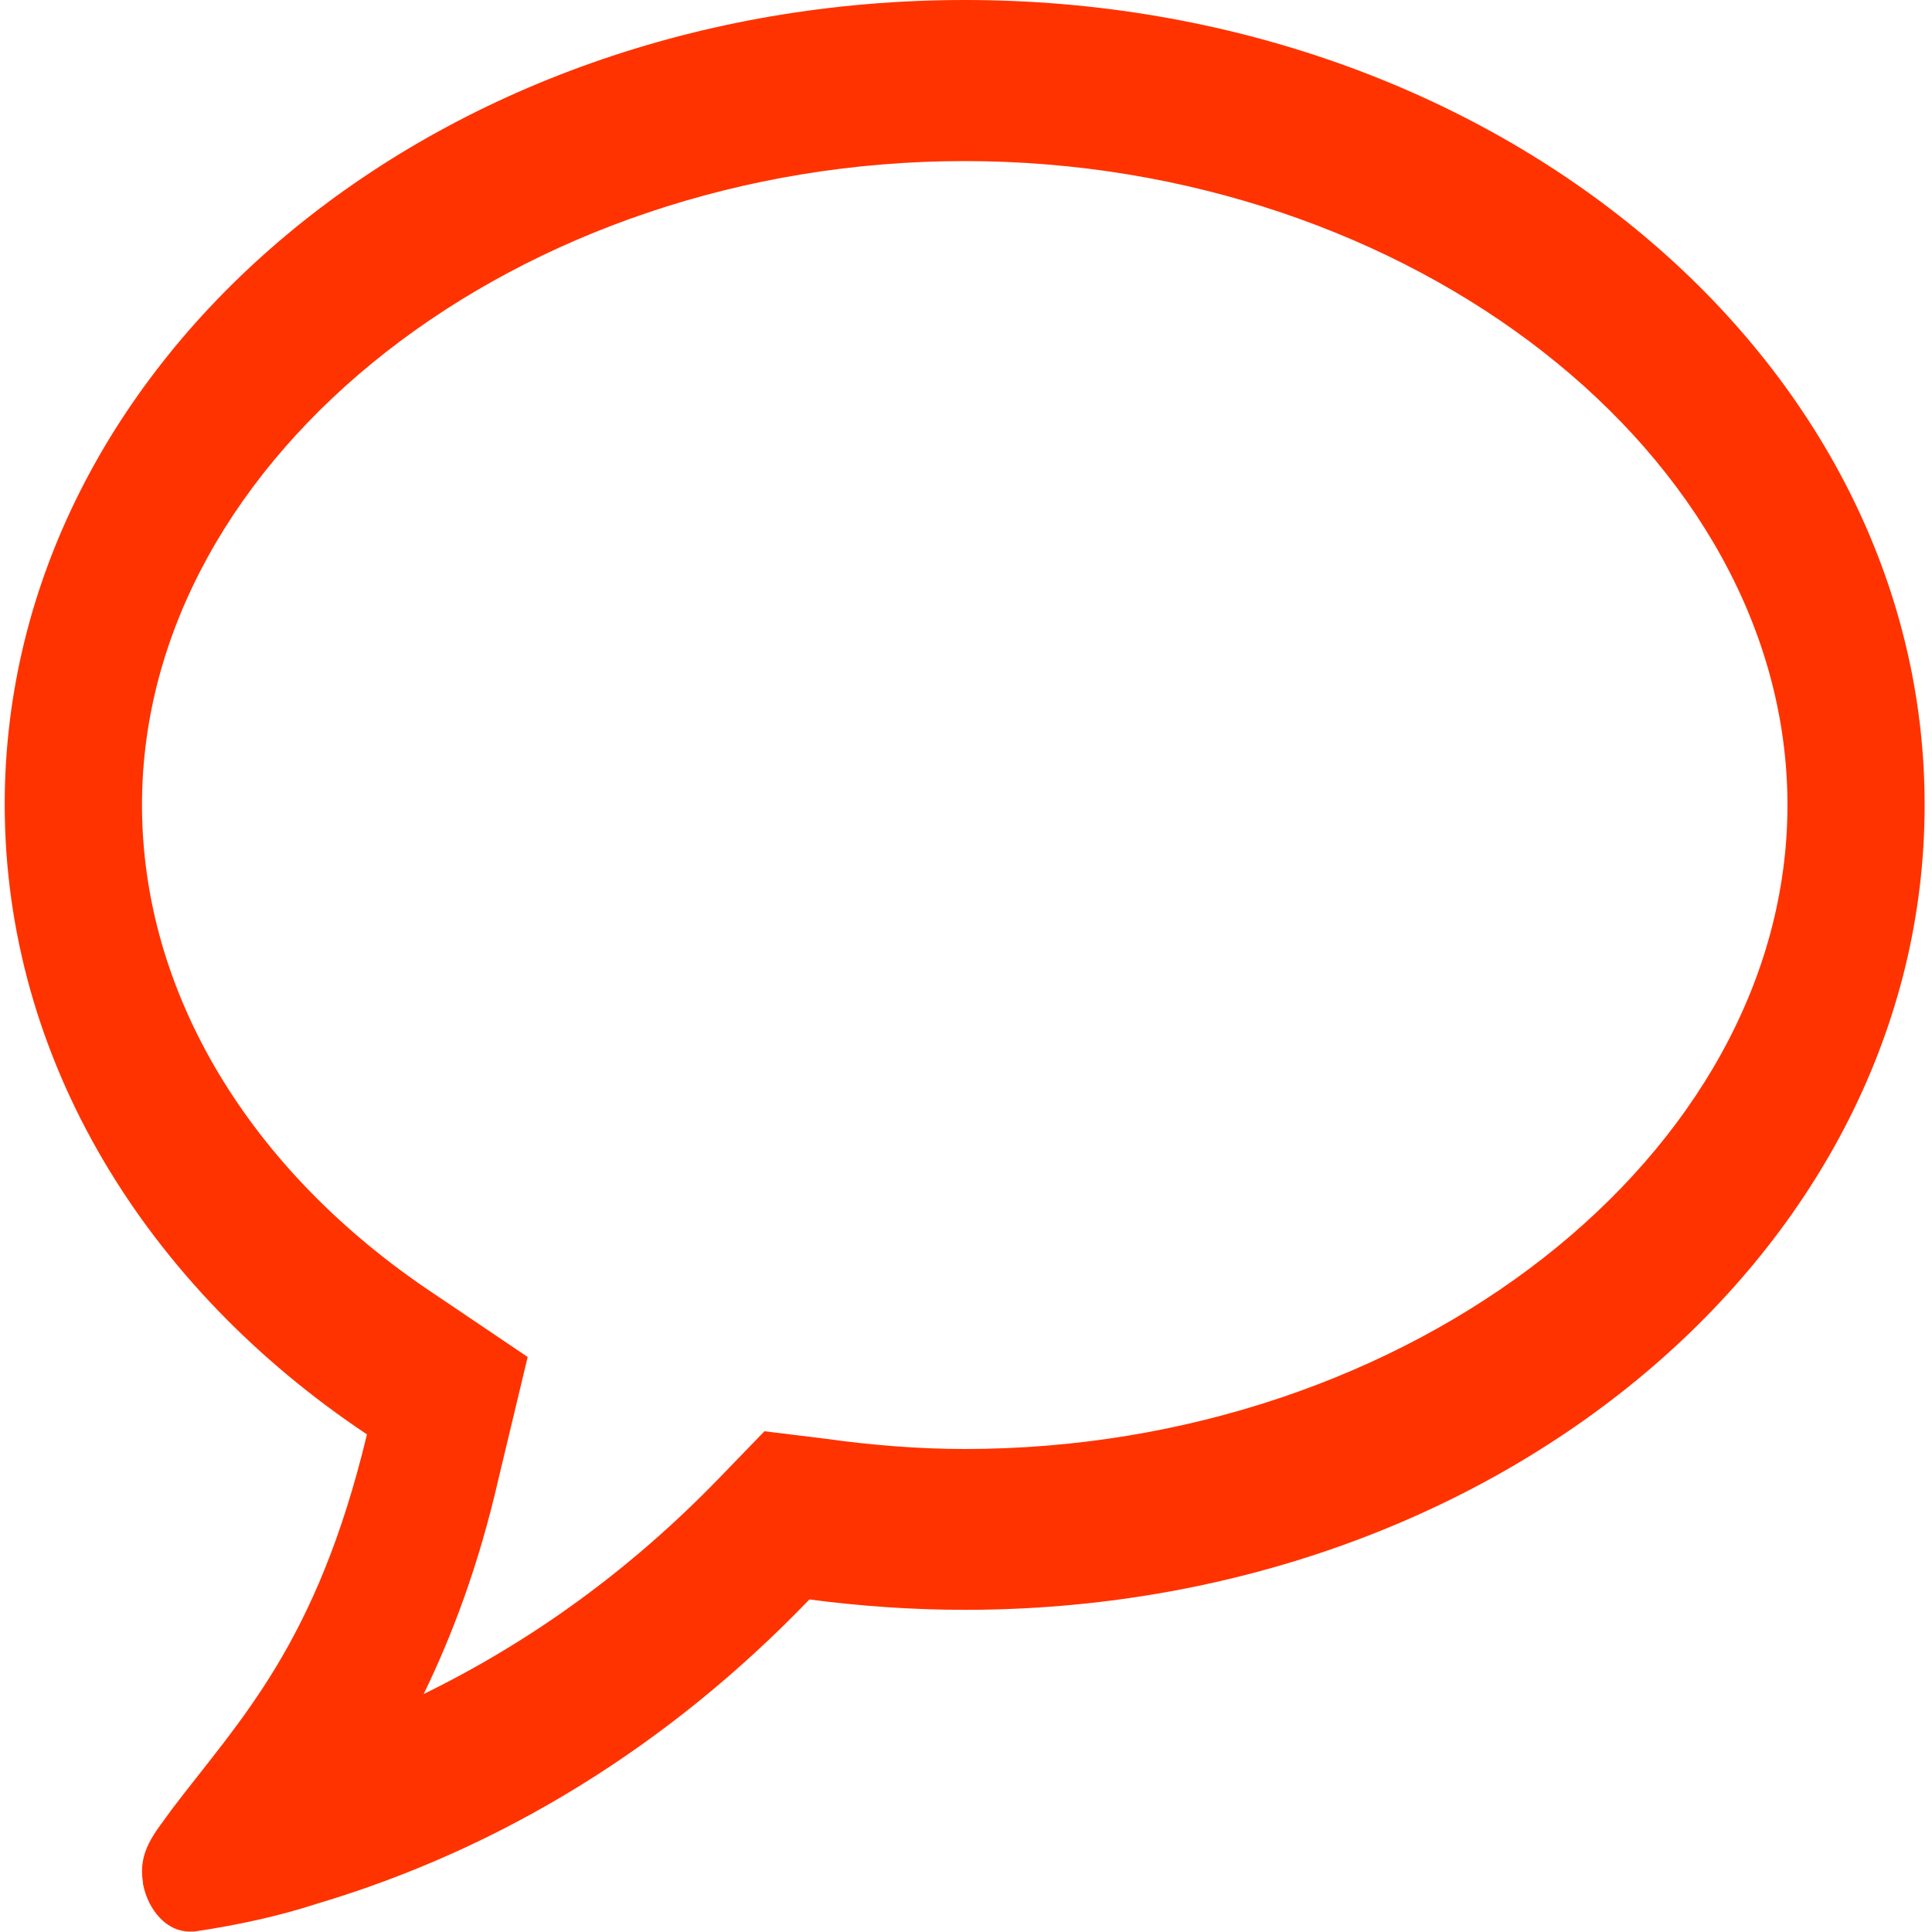
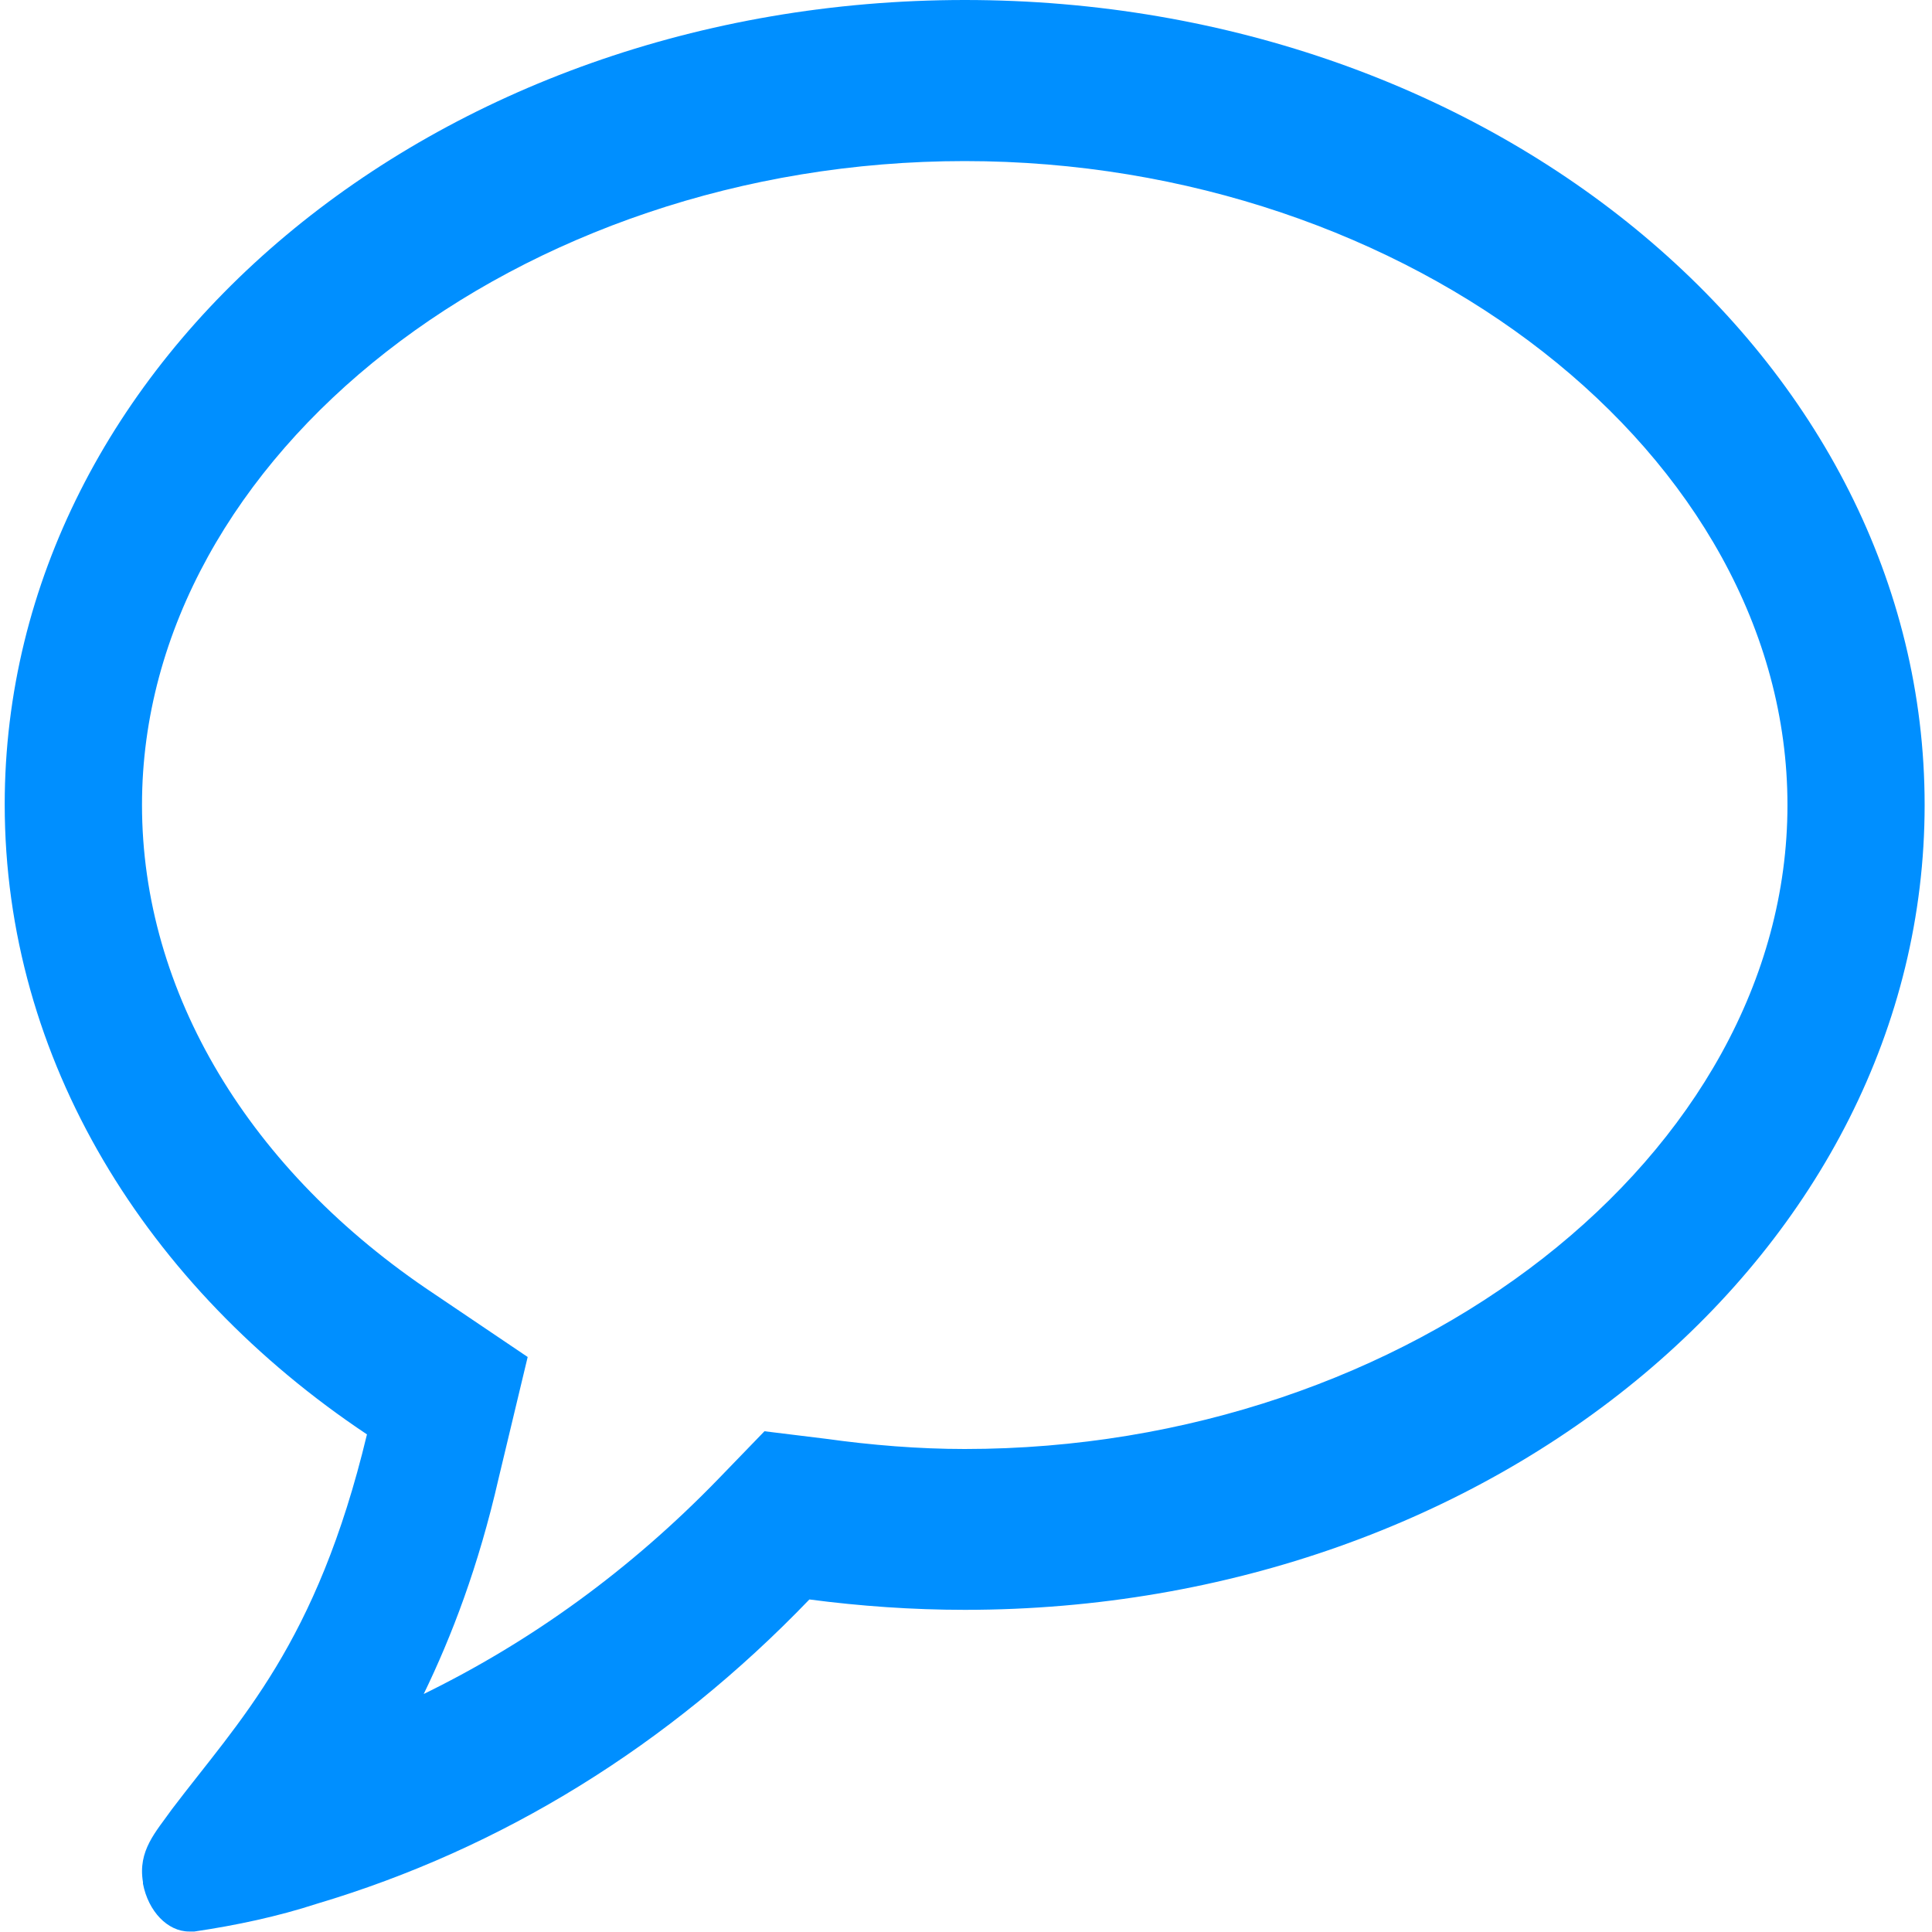
<svg xmlns="http://www.w3.org/2000/svg" xml:space="preserve" enable-background="new 0 0 16 16" viewBox="0 0 16 16" height="16px" width="16px" y="0px" x="0px" id="Layer_1" version="1.1">
  <defs id="defs9" />
  <g id="g3">
-     <path style="fill:#ff3300;fill-opacity:1" id="path5" d="M7.99,13.332c-0.435,0-0.869-0.031-1.287-0.086c-1.162,1.209-2.546,2.064-4.082,2.521   c-0.319,0.104-0.665,0.178-1.011,0.229c-0.018,0-0.036,0-0.044,0c-0.178,0-0.338-0.167-0.382-0.396c0-0.013,0-0.013,0-0.013   c-0.044-0.261,0.106-0.415,0.24-0.604c0.559-0.738,1.197-1.362,1.615-3.104c-1.828-1.219-3-3.104-3-5.218   C0.04,2.979,3.598,0,7.99,0c4.392,0,7.949,2.979,7.949,6.666C15.939,10.354,12.382,13.332,7.99,13.332z M1.176,6.666   c0,1.551,0.887,3.031,2.422,4.051l0.772,0.521L4.13,12.24c-0.168,0.736-0.39,1.312-0.621,1.789c0.896-0.438,1.712-1.03,2.44-1.781   l0.382-0.395l0.505,0.062C7.217,11.968,7.607,12,7.989,12c3.691,0,6.814-2.438,6.814-5.333c0-2.896-3.123-5.333-6.814-5.333   S1.176,3.77,1.176,6.666z" fill="#996699" />
+     <path style="fill:#008fff;fill-opacity:1" id="path5" d="M7.99,13.332c-0.435,0-0.869-0.031-1.287-0.086c-1.162,1.209-2.546,2.064-4.082,2.521   c-0.319,0.104-0.665,0.178-1.011,0.229c-0.018,0-0.036,0-0.044,0c-0.178,0-0.338-0.167-0.382-0.396c0-0.013,0-0.013,0-0.013   c-0.044-0.261,0.106-0.415,0.24-0.604c0.559-0.738,1.197-1.362,1.615-3.104c-1.828-1.219-3-3.104-3-5.218   C0.04,2.979,3.598,0,7.99,0c4.392,0,7.949,2.979,7.949,6.666C15.939,10.354,12.382,13.332,7.99,13.332z M1.176,6.666   c0,1.551,0.887,3.031,2.422,4.051l0.772,0.521L4.13,12.24c-0.168,0.736-0.39,1.312-0.621,1.789c0.896-0.438,1.712-1.03,2.44-1.781   l0.382-0.395l0.505,0.062C7.217,11.968,7.607,12,7.989,12c3.691,0,6.814-2.438,6.814-5.333c0-2.896-3.123-5.333-6.814-5.333   S1.176,3.77,1.176,6.666z" fill="#996699" />
  </g>
</svg>
